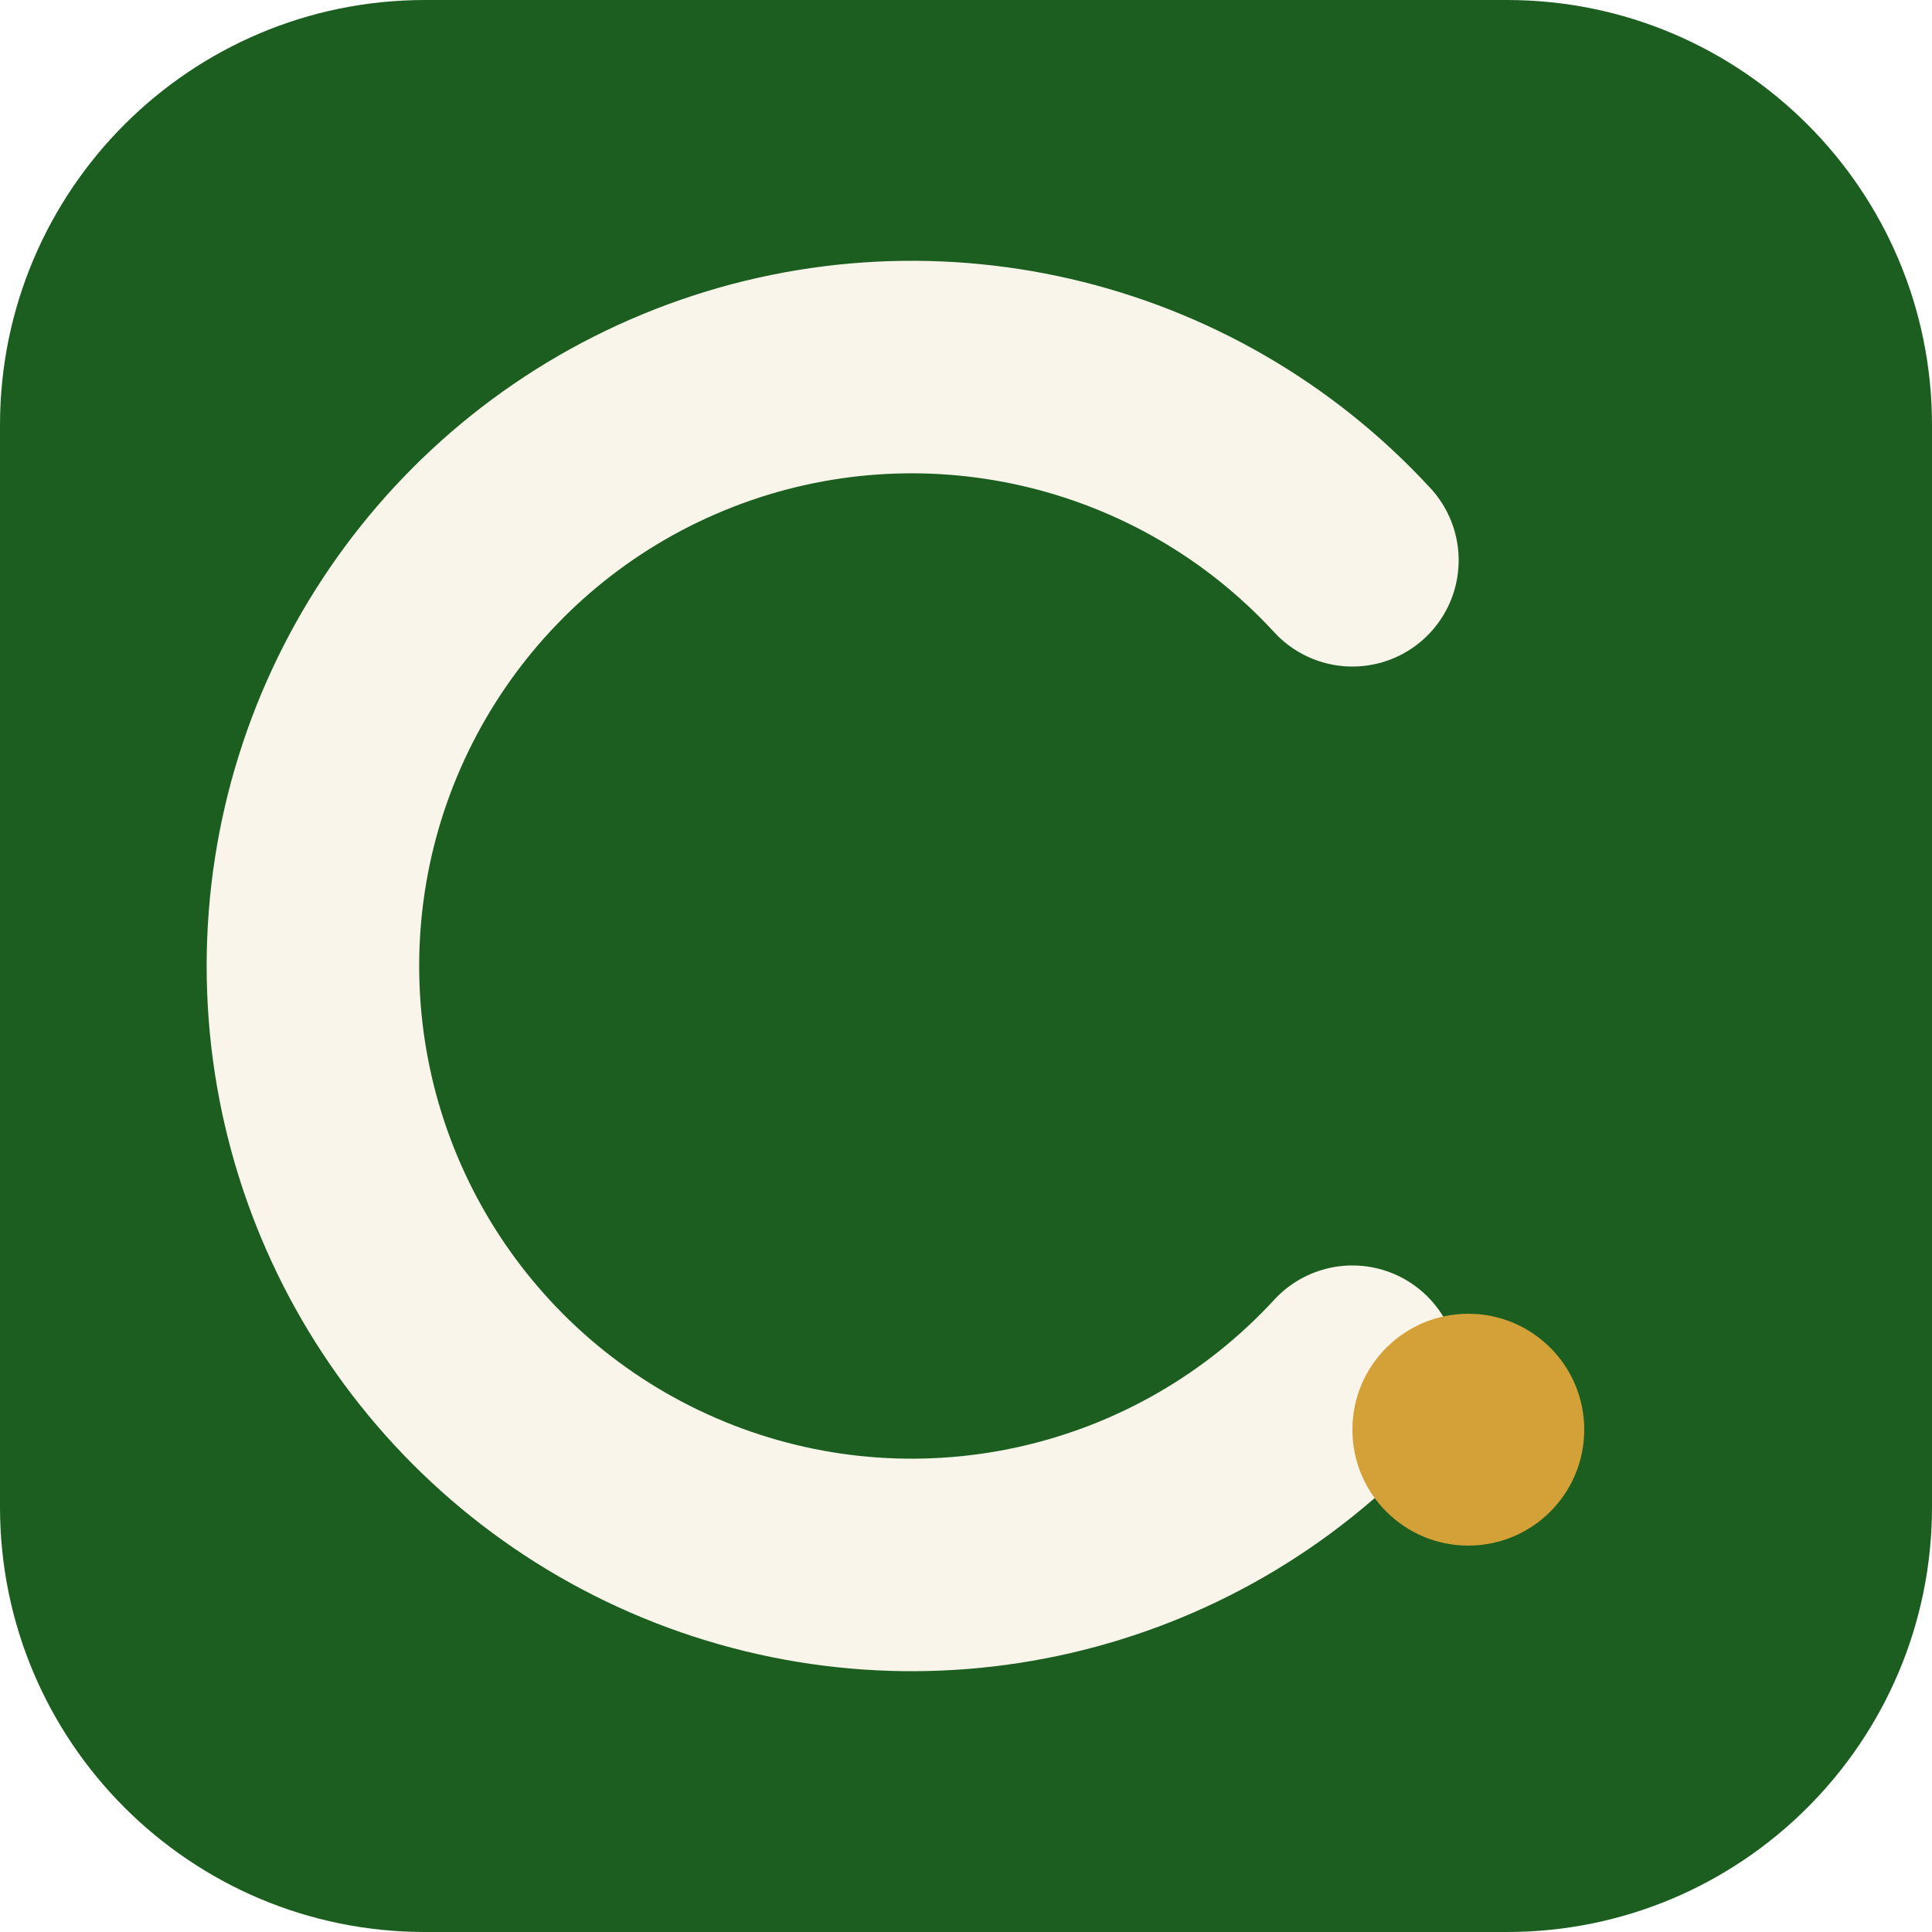
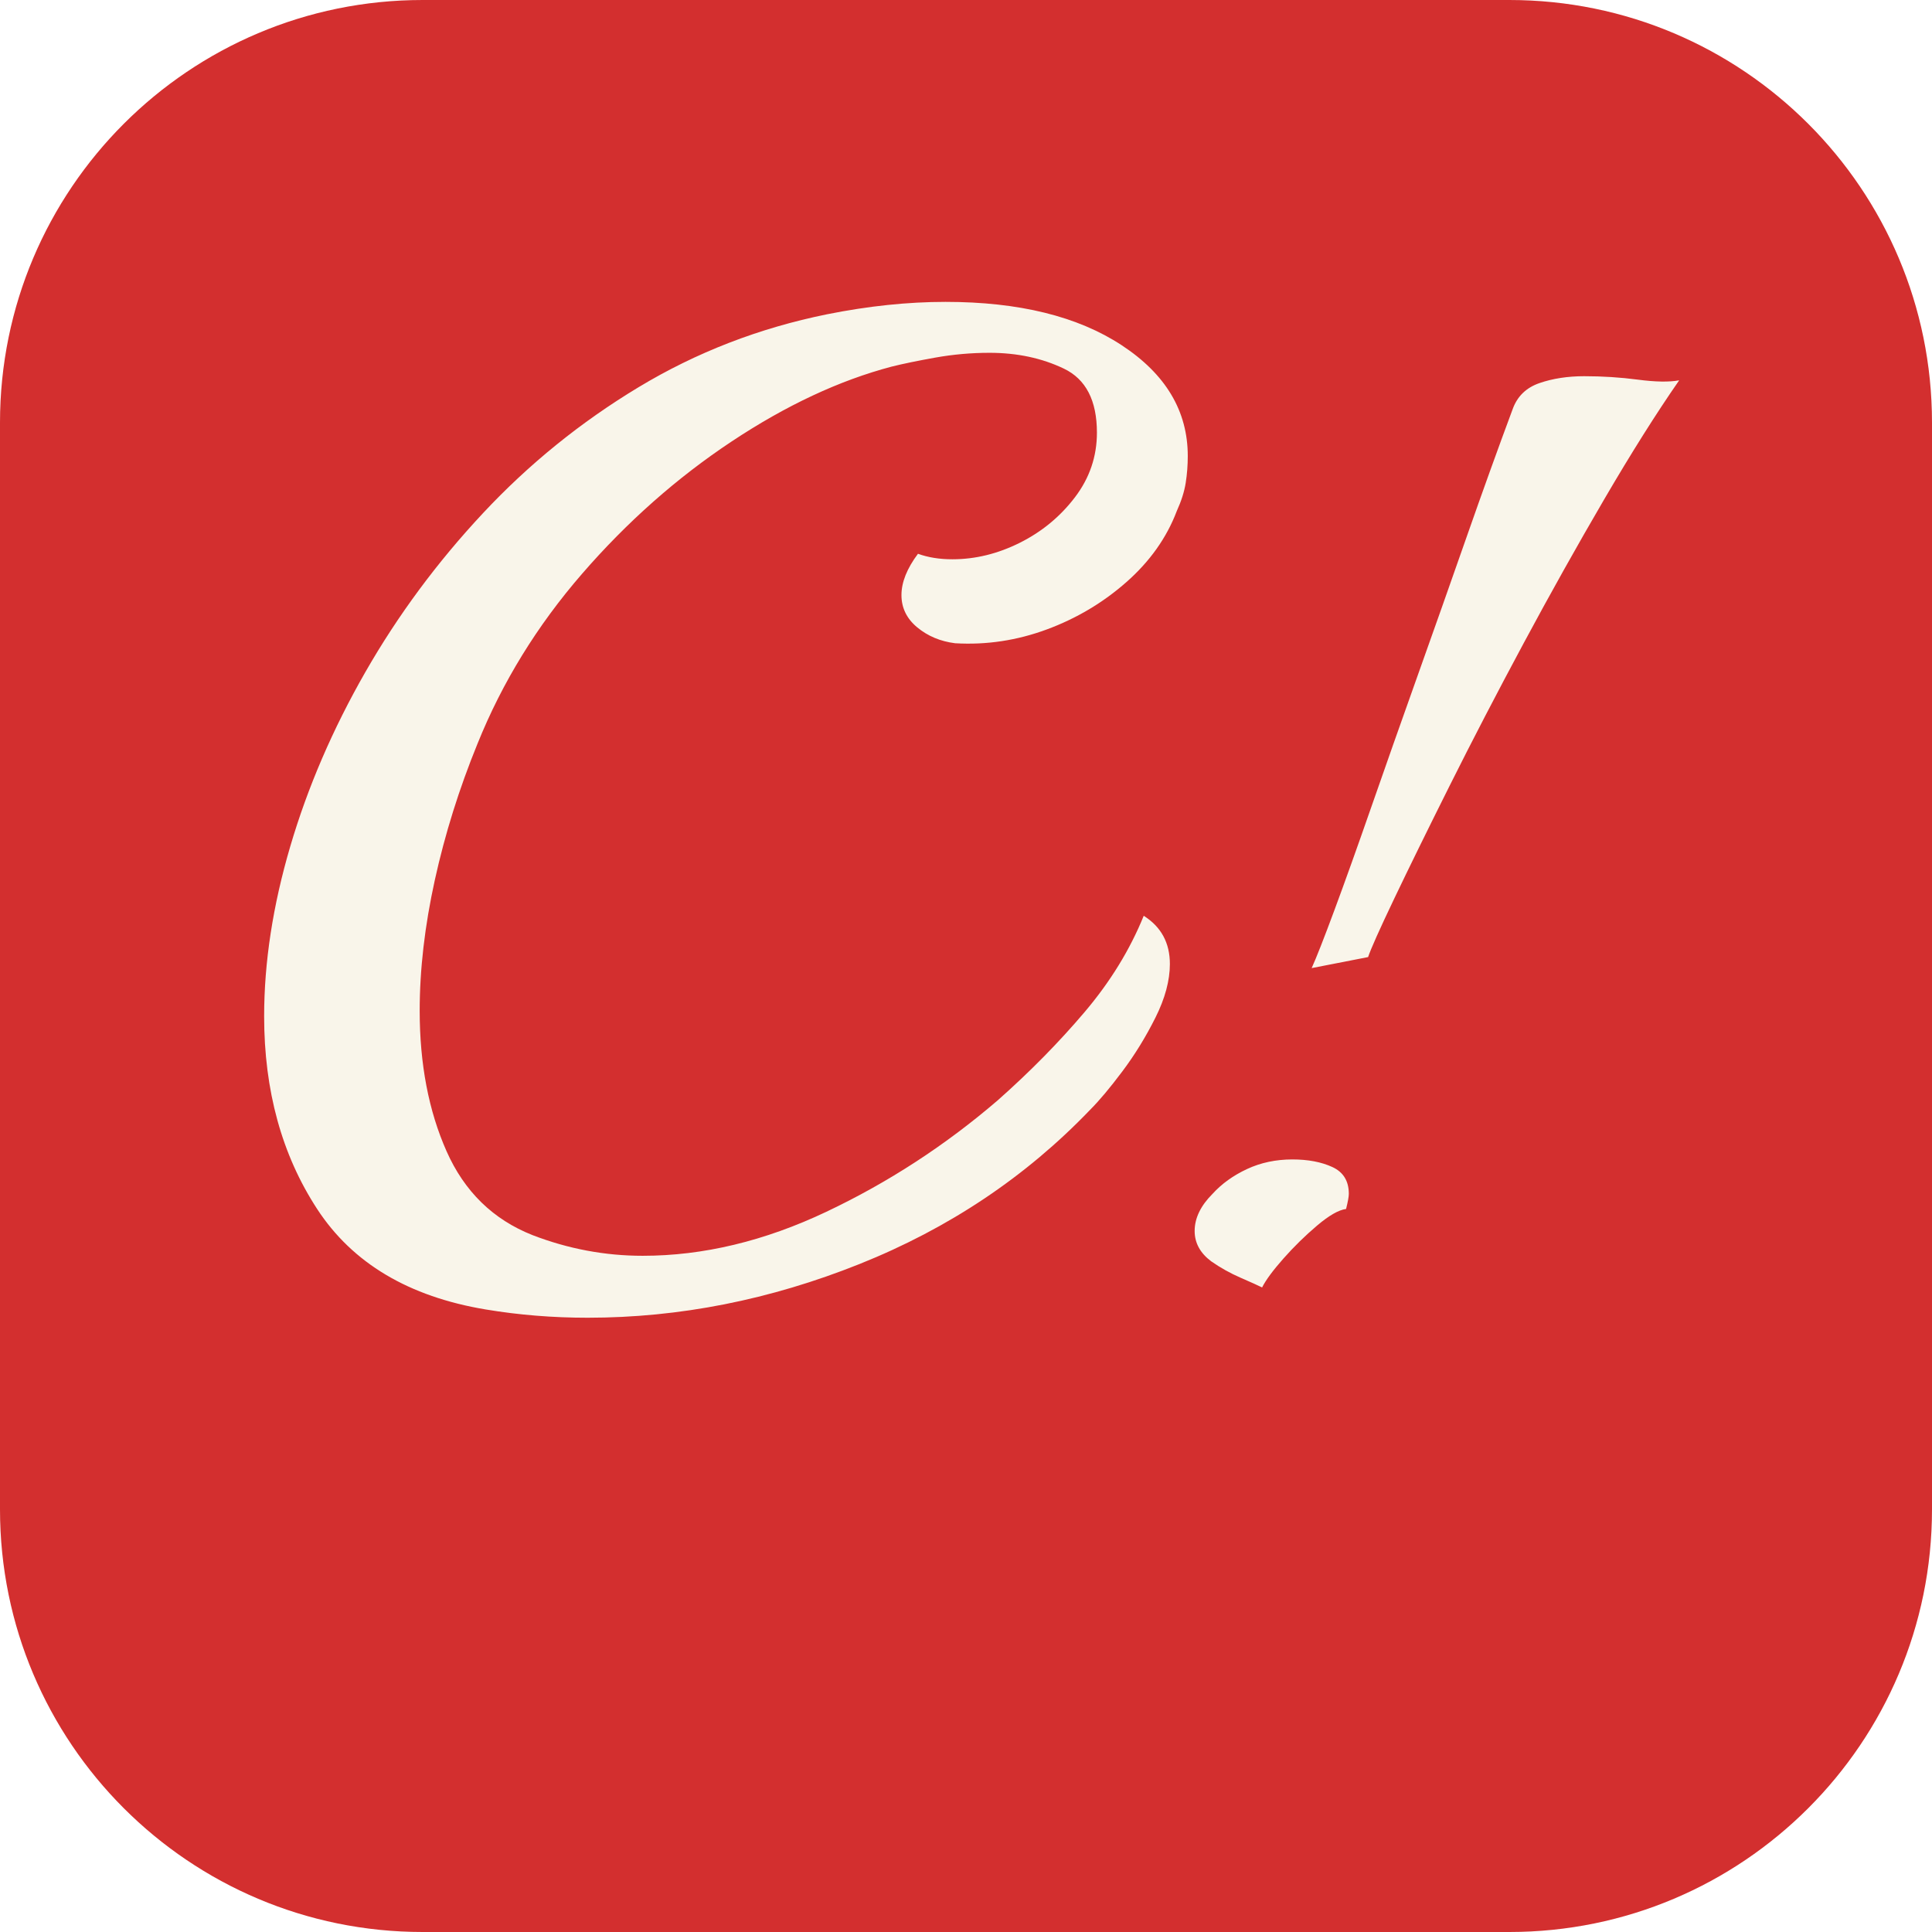
- <svg xmlns="http://www.w3.org/2000/svg" viewBox="0 0 100 100">
-   <rect width="100" height="100" rx="22" fill="#1B5E20" />
-   <path d="M70 29a31 31 0 1 0 0 42" fill="none" stroke="#F9F5EA" stroke-width="11" stroke-linecap="round" />
-   <circle cx="76" cy="74" r="6" fill="#D4A038" />
+ <svg xmlns="http://www.w3.org/2000/svg" viewBox="0 0 512 512">
+   <rect width="512" height="512" rx="112" fill="#D32F2F" />
+   <path fill="#F9F5EA" transform="translate(70 80) scale(1.82393) translate(-10.6 141.6)" d="M42.800 4.800Q26 2 18.300-9.800Q10.600-21.600 10.600-37.800Q10.600-49.600 14.400-62.500Q18.200-75.400 25.300-87.800Q32.400-100.200 42.400-110.900Q52.400-121.600 65-129.200Q77.600-136.800 92.400-139.800Q101.400-141.600 109.600-141.600Q125.600-141.600 135.200-135.300Q144.800-129 144.800-119.200Q144.800-117.200 144.500-115.300Q144.200-113.400 143.200-111.200Q141-105.400 135.900-100.900Q130.800-96.400 124.300-94Q117.800-91.600 111-92Q107.800-92.400 105.500-94.300Q103.200-96.200 103.200-99Q103.200-101.800 105.600-105Q107.800-104.200 110.600-104.200Q115.600-104.200 120.400-106.600Q125.200-109 128.400-113.200Q131.600-117.400 131.600-122.600Q131.600-129.600 126.800-131.900Q122-134.200 116-134.200Q112-134.200 108.100-133.500Q104.200-132.800 101.800-132.200Q90.400-129.200 78.500-121.300Q66.600-113.400 56.800-102.100Q47-90.800 41.600-77.400Q37.600-67.600 35.400-57.600Q33.200-47.600 33.200-38.600Q33.200-27 37.100-18.200Q41-9.400 49.600-6Q57.400-3 65.600-3Q78.800-3 92.300-9.400Q105.800-15.800 117.200-25.600Q124.200-31.800 129.800-38.400Q135.400-45 138.400-52.400Q142.200-50 142.200-45.400Q142.200-41.800 140.100-37.600Q138-33.400 135.300-29.800Q132.600-26.200 130.600-24.200Q116.600-9.600 97.100-1.800Q77.600 6 57.600 6Q50 6 42.800 4.800M171-46.400L162.800-44.800Q163.800-47 166.100-53.200Q168.400-59.400 171.500-68.300Q174.600-77.200 178.200-87.300Q181.800-97.400 185.300-107.400Q188.800-117.400 192-126Q193-128.800 195.900-129.800Q198.800-130.800 202.400-130.800Q206.400-130.800 210.200-130.300Q214-129.800 216.200-130.200Q211.200-123 205.300-112.900Q199.400-102.800 193.600-92Q187.800-81.200 182.900-71.400Q178-61.600 174.800-54.900Q171.600-48.200 171-46.400M155.600 1.600Q154.800 1.200 152.500 0.200Q150.200-0.800 148.200-2.200Q145.800-4 145.800-6.600Q145.800-9.400 148.400-12Q150.400-14.200 153.400-15.600Q156.400-17 160-17Q163.400-17 165.800-15.900Q168.200-14.800 168.200-12Q168.200-11.400 167.800-9.800Q166.200-9.600 163.600-7.400Q161-5.200 158.700-2.600Q156.400 0 155.600 1.600" />
</svg>
